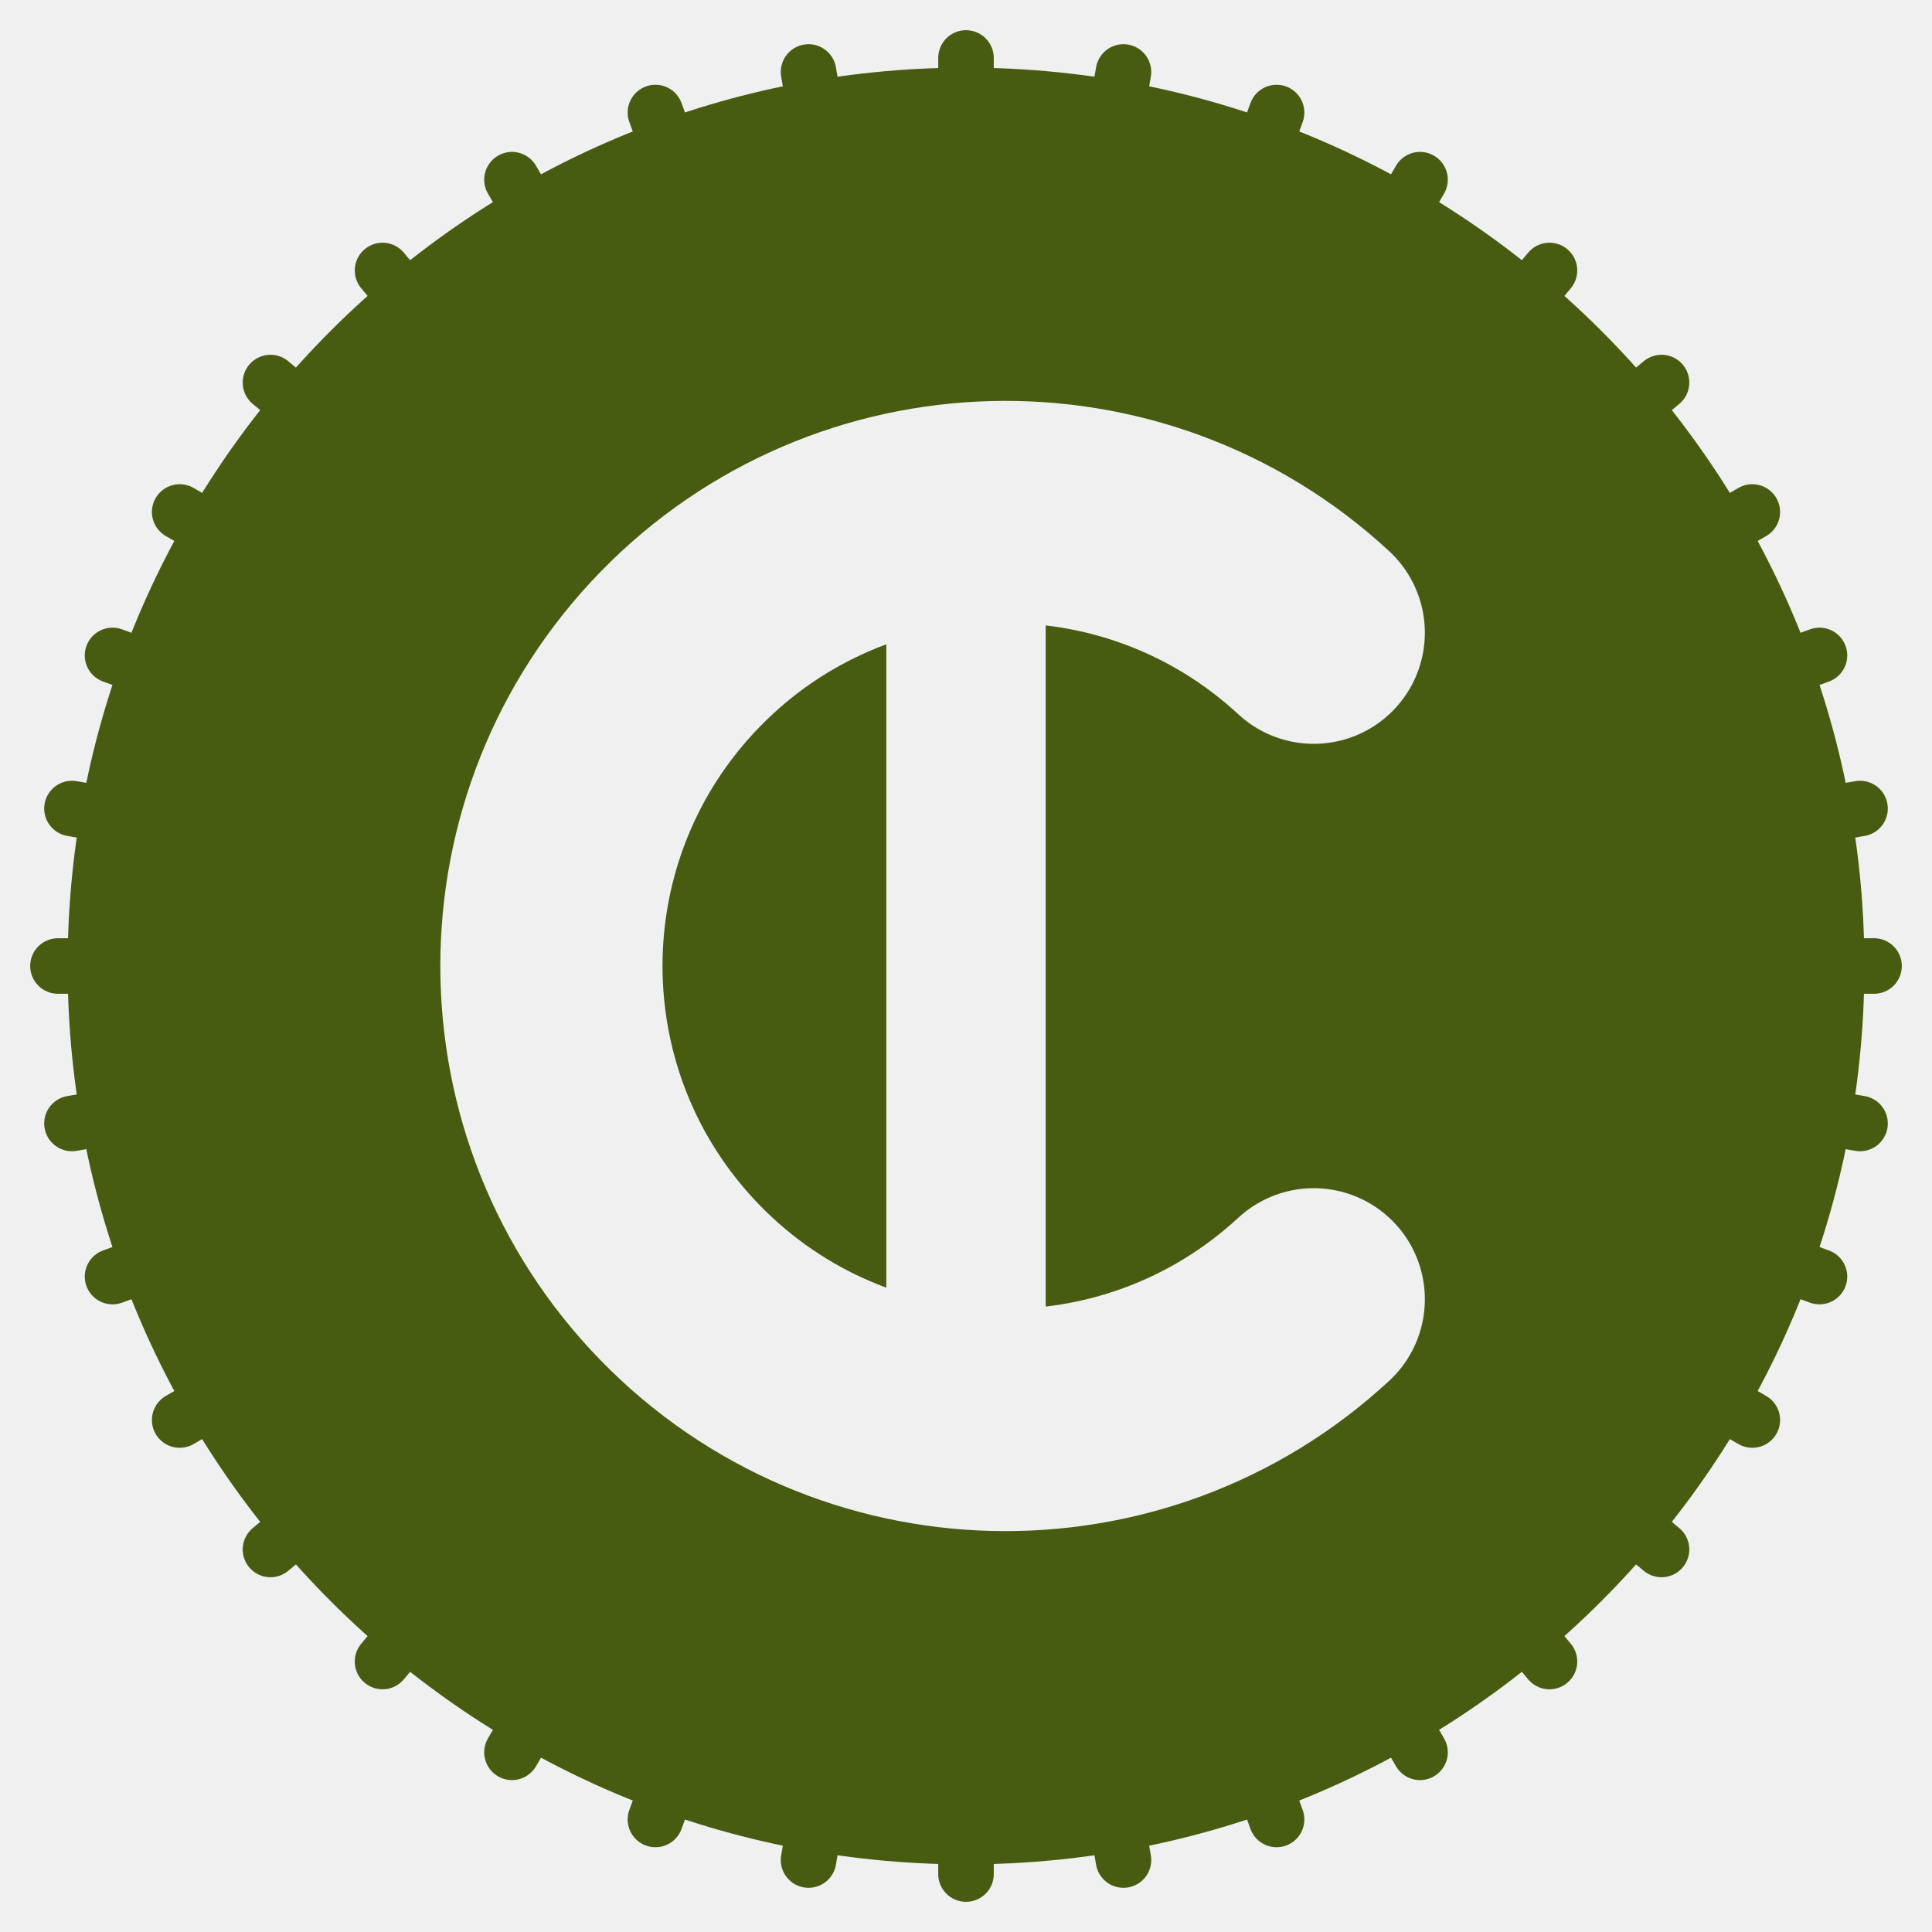
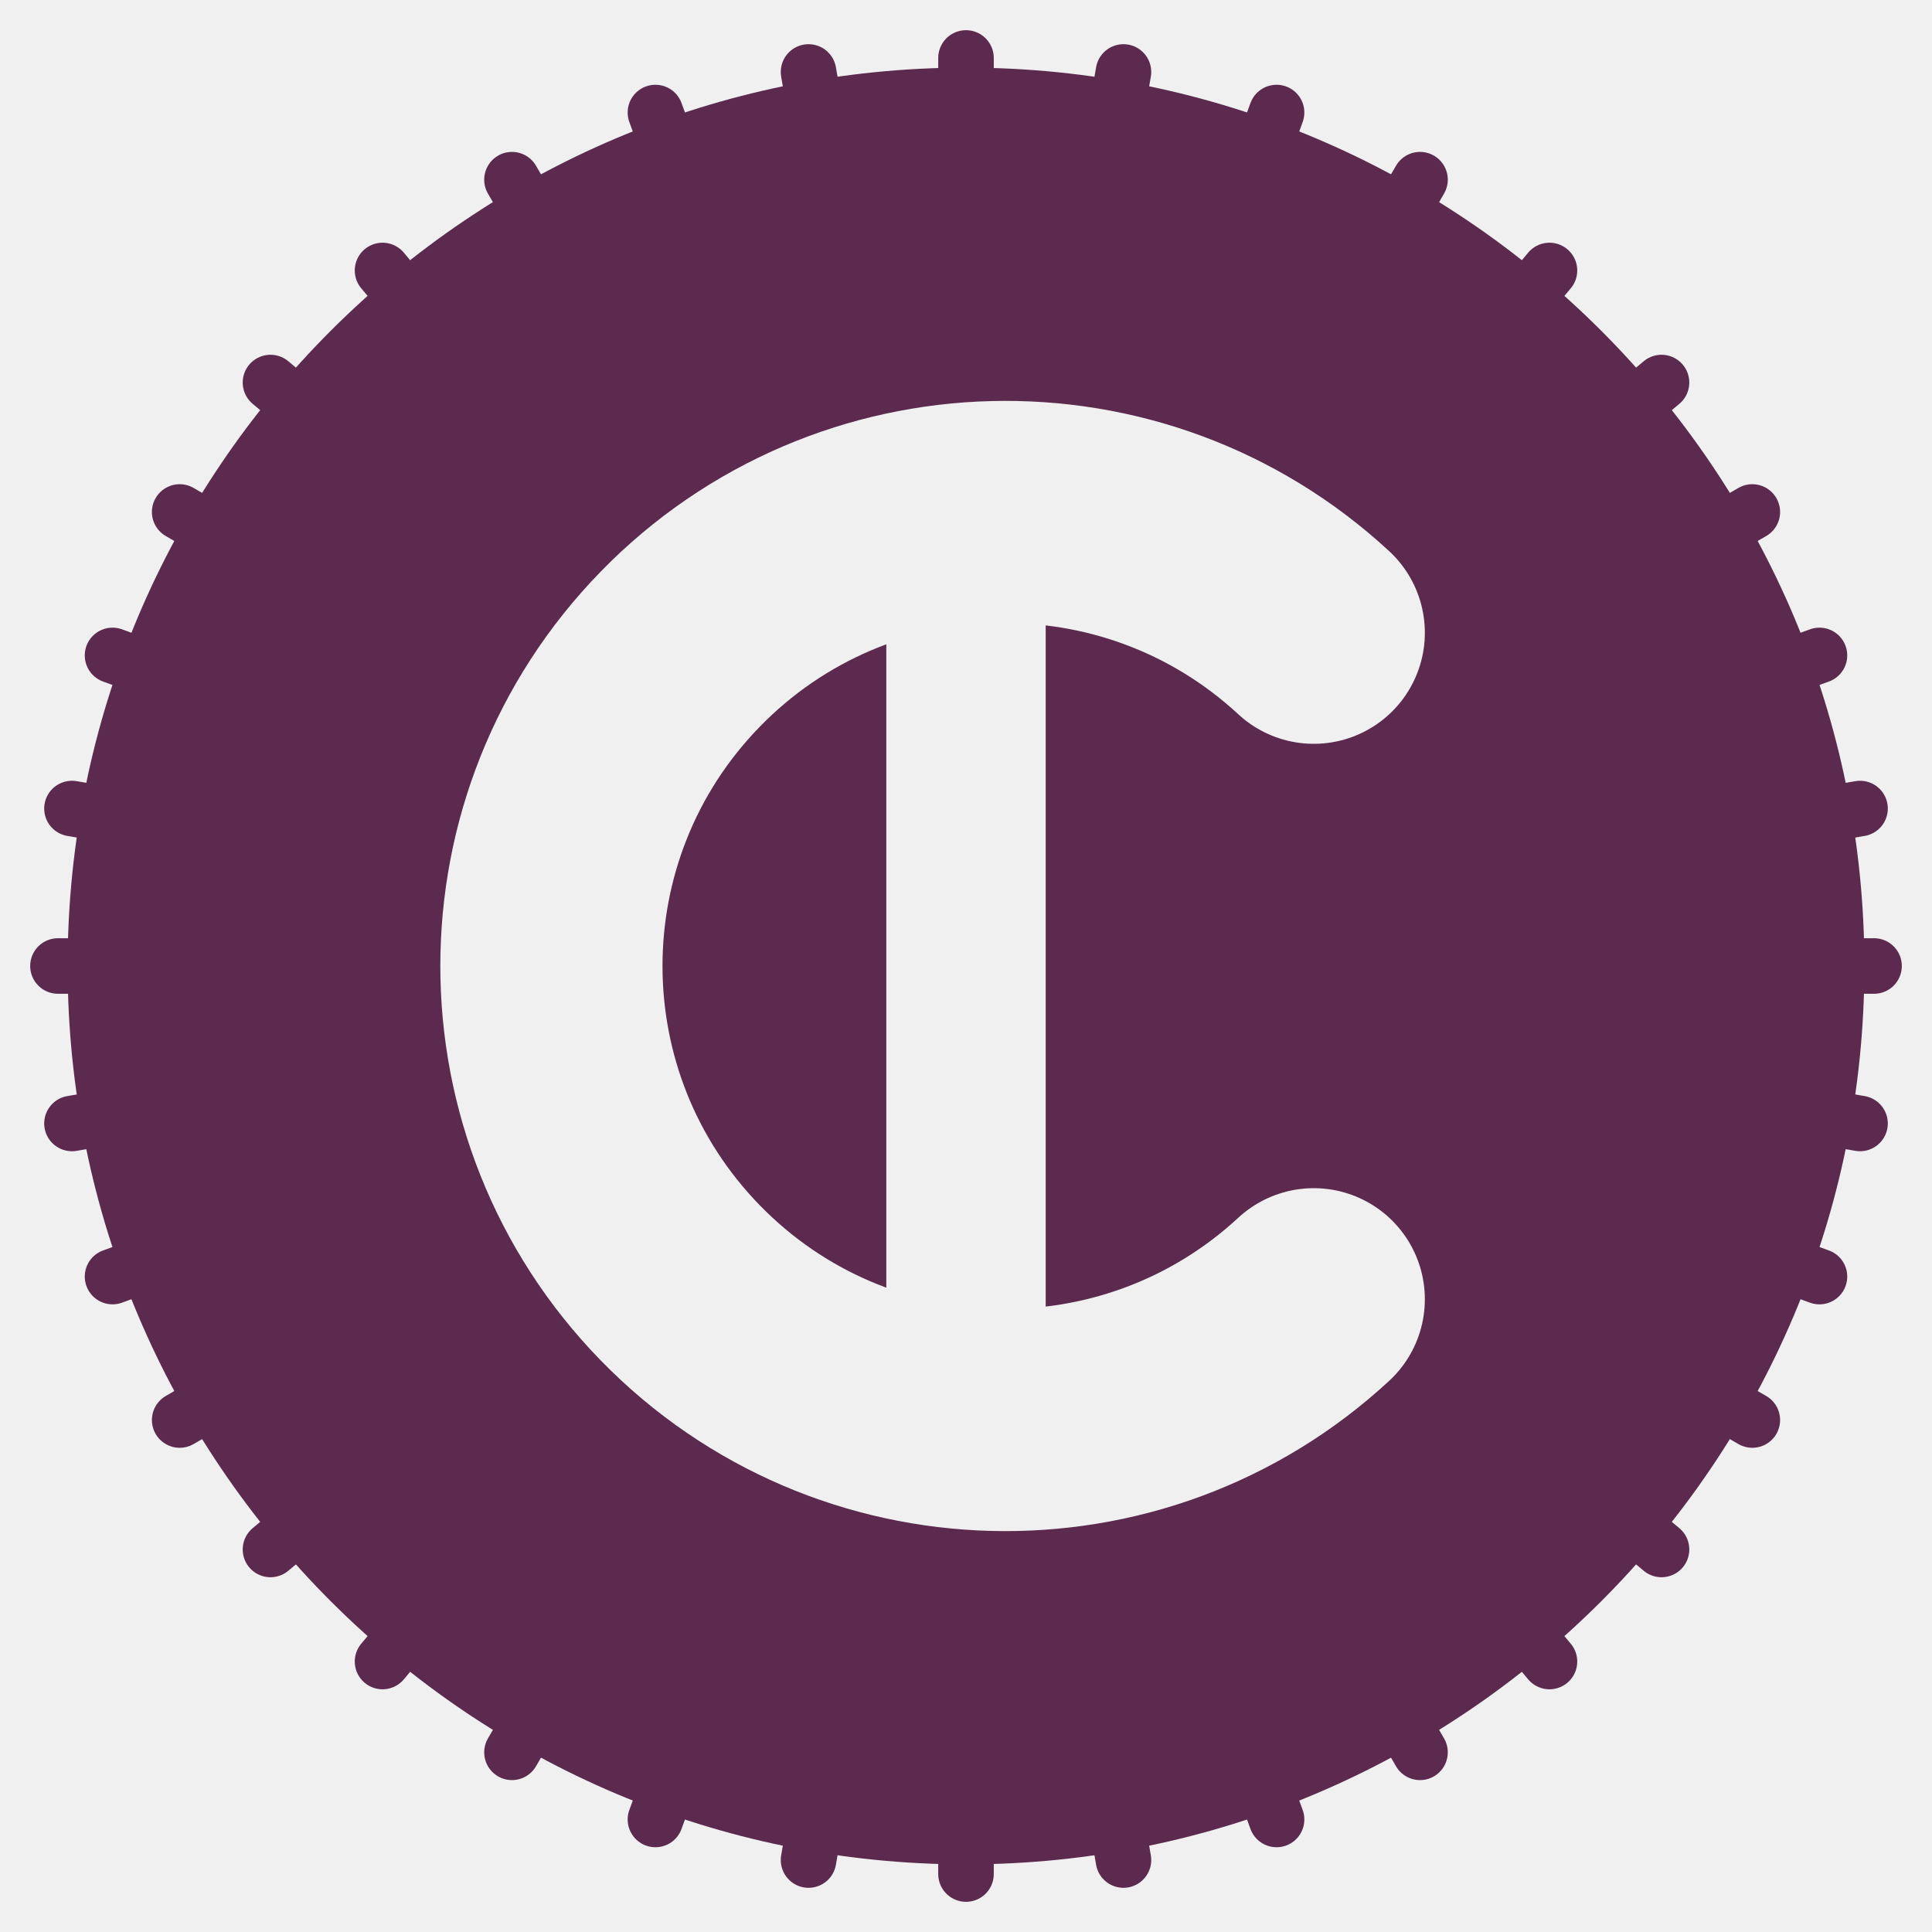
<svg xmlns="http://www.w3.org/2000/svg" viewBox="0 0 40 40" fill="none">
  <defs>
    <mask id="m" maskUnits="userSpaceOnUse" x="0" y="0" width="40" height="40">
      <rect width="40" height="40" fill="white" />
      <path d="M27.2 13.1 A9.4 9.4 0 1 0 27.2 26.9" stroke="black" stroke-width="4.6" stroke-linecap="round" fill="none" />
      <line x1="20" y1="10.2" x2="20" y2="29.8" stroke="black" stroke-width="3.3" stroke-linecap="round" />
    </mask>
  </defs>
-   <circle cx="20" cy="20" r="18.6" fill="#485C11" mask="url(#m)" />
-   <g stroke="#485C11" stroke-width="1.15" stroke-linecap="round">
+   <circle cx="20" cy="20" r="18.6" fill="#5B2A4E" mask="url(#m)" />
+   <g stroke="#5B2A4E" stroke-width="1.15" stroke-linecap="round">
    <line x1="37.20" y1="20.00" x2="38.80" y2="20.00" />
    <line x1="36.94" y1="22.99" x2="38.51" y2="23.26" />
    <line x1="36.16" y1="25.88" x2="37.67" y2="26.43" />
    <line x1="34.90" y1="28.60" x2="36.28" y2="29.40" />
    <line x1="33.18" y1="31.06" x2="34.40" y2="32.08" />
    <line x1="31.06" y1="33.18" x2="32.08" y2="34.40" />
    <line x1="28.60" y1="34.90" x2="29.40" y2="36.28" />
    <line x1="25.88" y1="36.16" x2="26.43" y2="37.67" />
    <line x1="22.99" y1="36.94" x2="23.26" y2="38.51" />
    <line x1="20.00" y1="37.20" x2="20.00" y2="38.80" />
    <line x1="17.01" y1="36.94" x2="16.74" y2="38.51" />
    <line x1="14.12" y1="36.16" x2="13.57" y2="37.67" />
    <line x1="11.40" y1="34.90" x2="10.60" y2="36.28" />
    <line x1="8.94" y1="33.18" x2="7.92" y2="34.40" />
    <line x1="6.82" y1="31.06" x2="5.60" y2="32.08" />
    <line x1="5.10" y1="28.60" x2="3.72" y2="29.40" />
    <line x1="3.84" y1="25.88" x2="2.33" y2="26.43" />
    <line x1="3.06" y1="22.99" x2="1.49" y2="23.26" />
    <line x1="2.80" y1="20.00" x2="1.20" y2="20.00" />
    <line x1="3.06" y1="17.01" x2="1.49" y2="16.74" />
    <line x1="3.84" y1="14.12" x2="2.33" y2="13.57" />
    <line x1="5.10" y1="11.40" x2="3.72" y2="10.60" />
    <line x1="6.82" y1="8.94" x2="5.60" y2="7.92" />
    <line x1="8.94" y1="6.82" x2="7.92" y2="5.60" />
    <line x1="11.40" y1="5.10" x2="10.60" y2="3.72" />
    <line x1="14.12" y1="3.84" x2="13.57" y2="2.33" />
    <line x1="17.01" y1="3.06" x2="16.74" y2="1.49" />
    <line x1="20.00" y1="2.80" x2="20.00" y2="1.20" />
    <line x1="22.99" y1="3.06" x2="23.26" y2="1.49" />
    <line x1="25.88" y1="3.84" x2="26.43" y2="2.33" />
    <line x1="28.60" y1="5.10" x2="29.40" y2="3.72" />
    <line x1="31.06" y1="6.82" x2="32.08" y2="5.60" />
    <line x1="33.18" y1="8.94" x2="34.40" y2="7.92" />
    <line x1="34.90" y1="11.40" x2="36.28" y2="10.60" />
    <line x1="36.16" y1="14.12" x2="37.67" y2="13.57" />
    <line x1="36.94" y1="17.01" x2="38.51" y2="16.74" />
  </g>
</svg>
